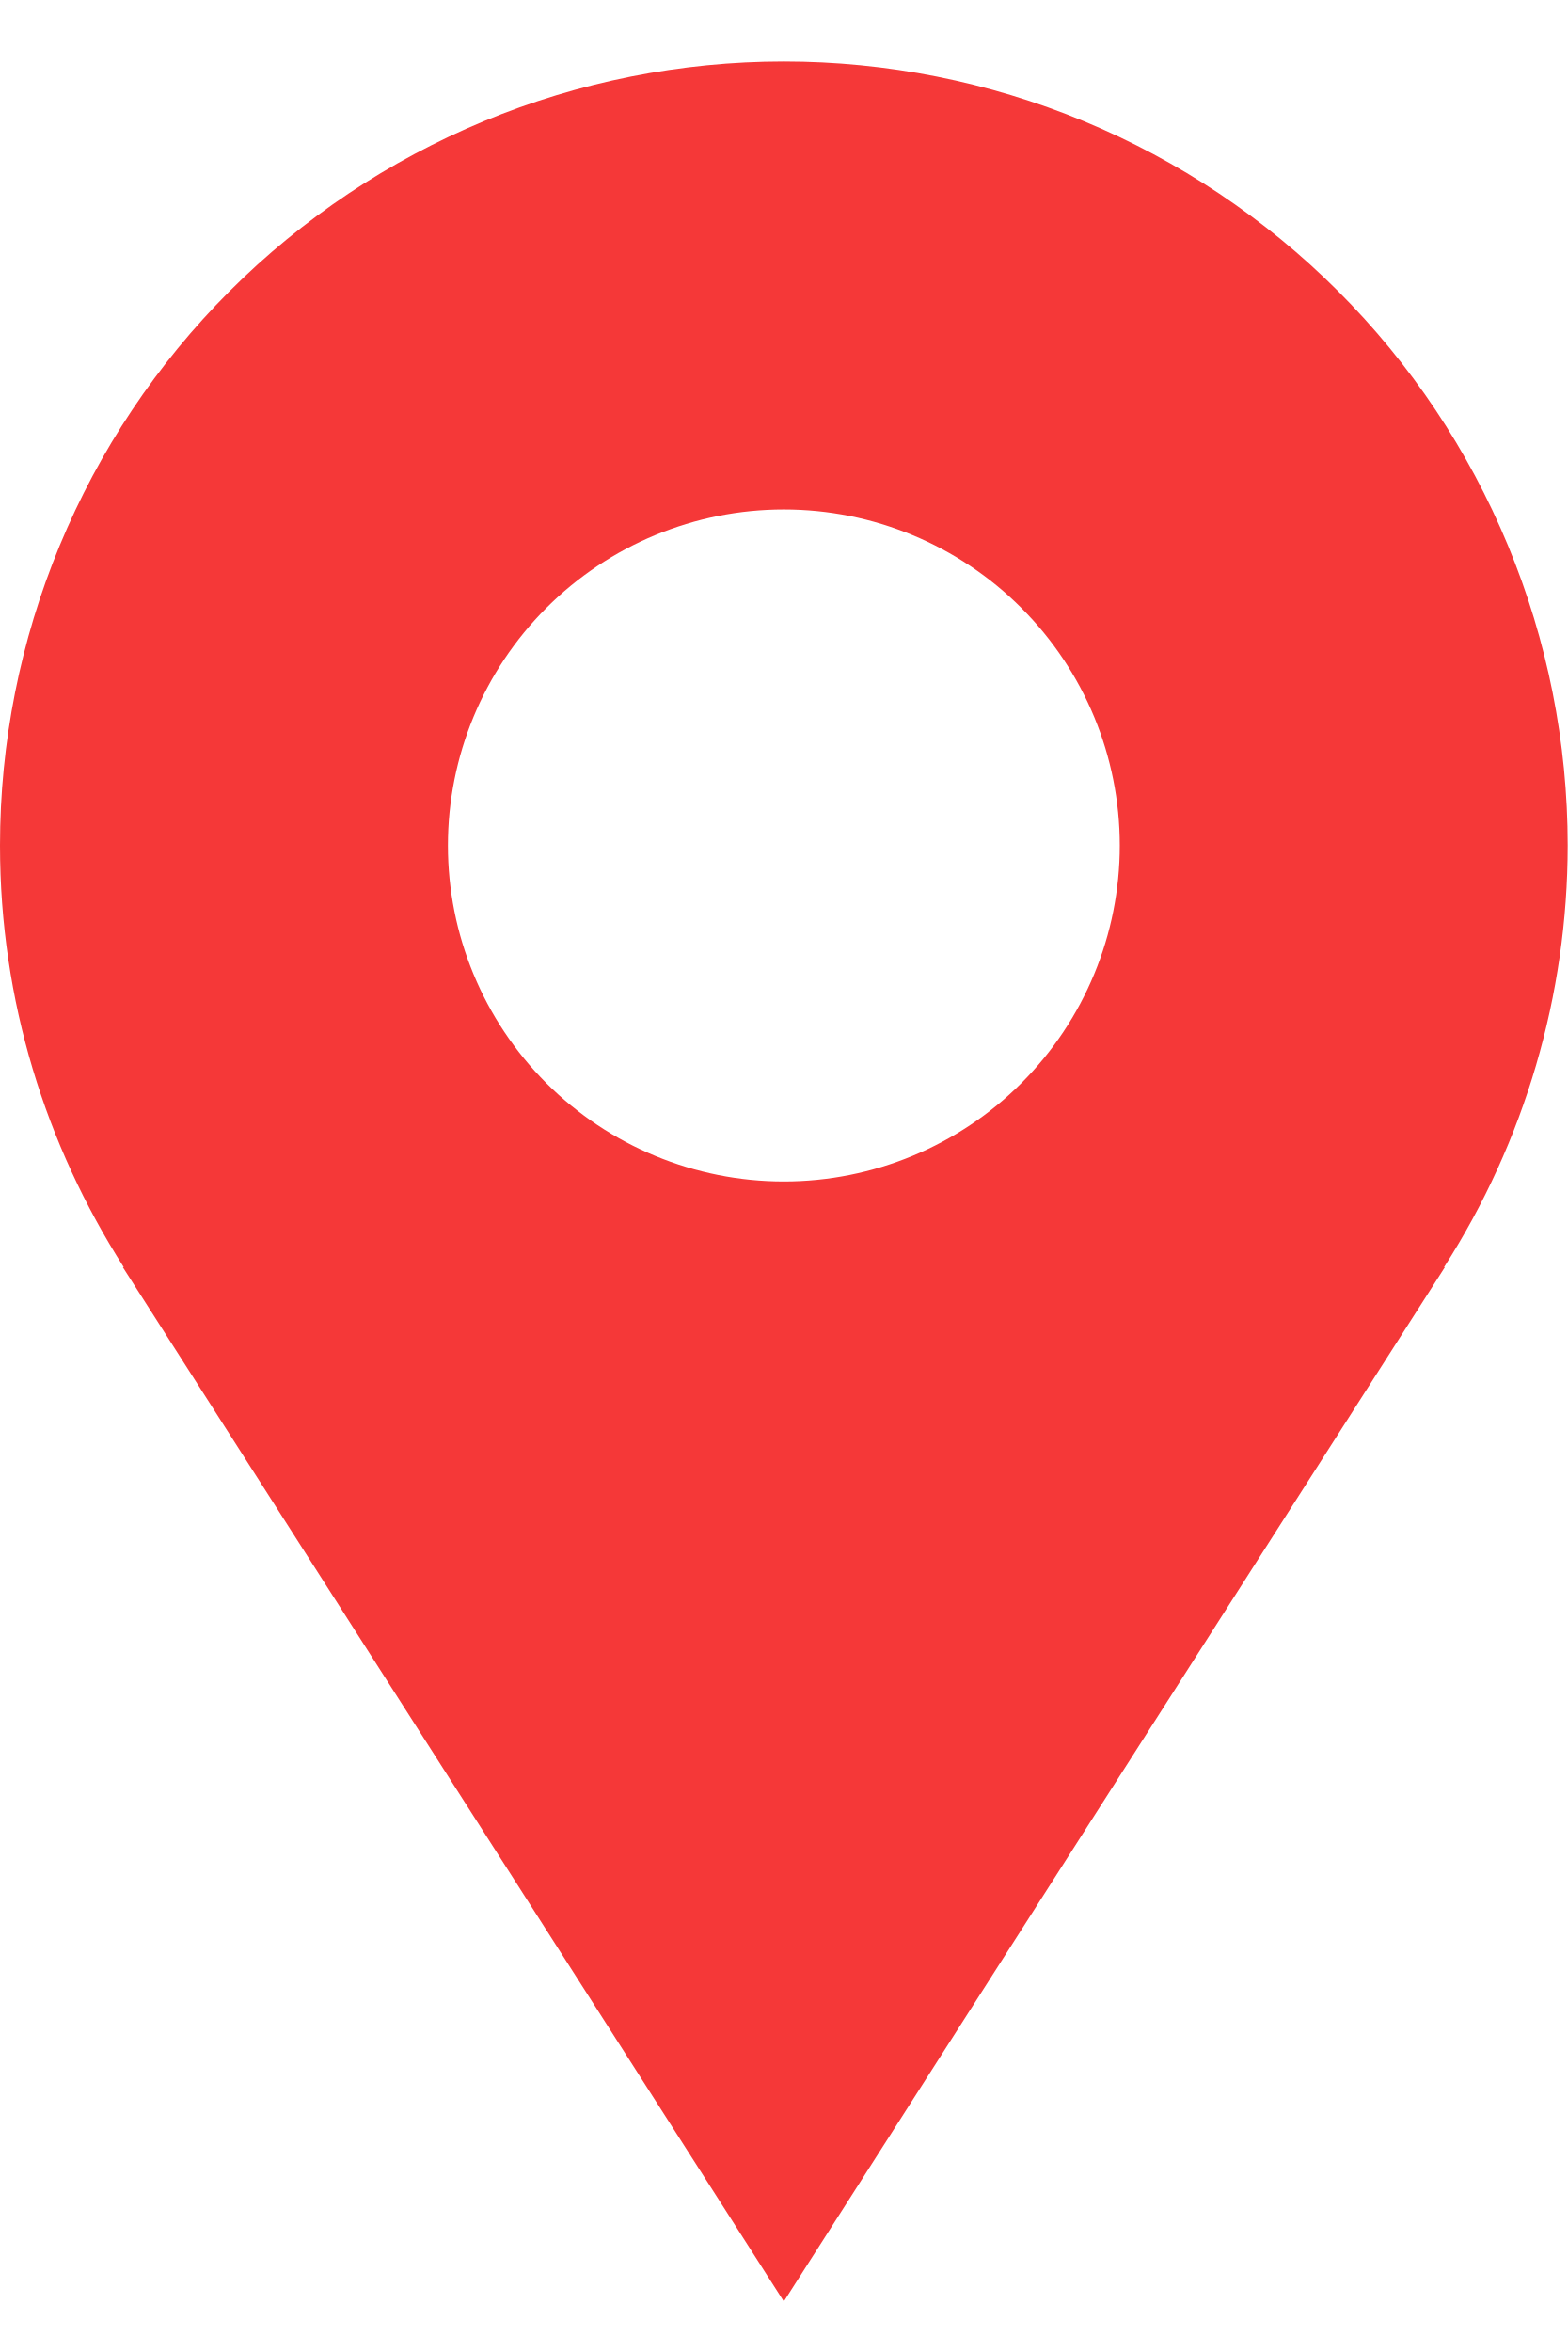
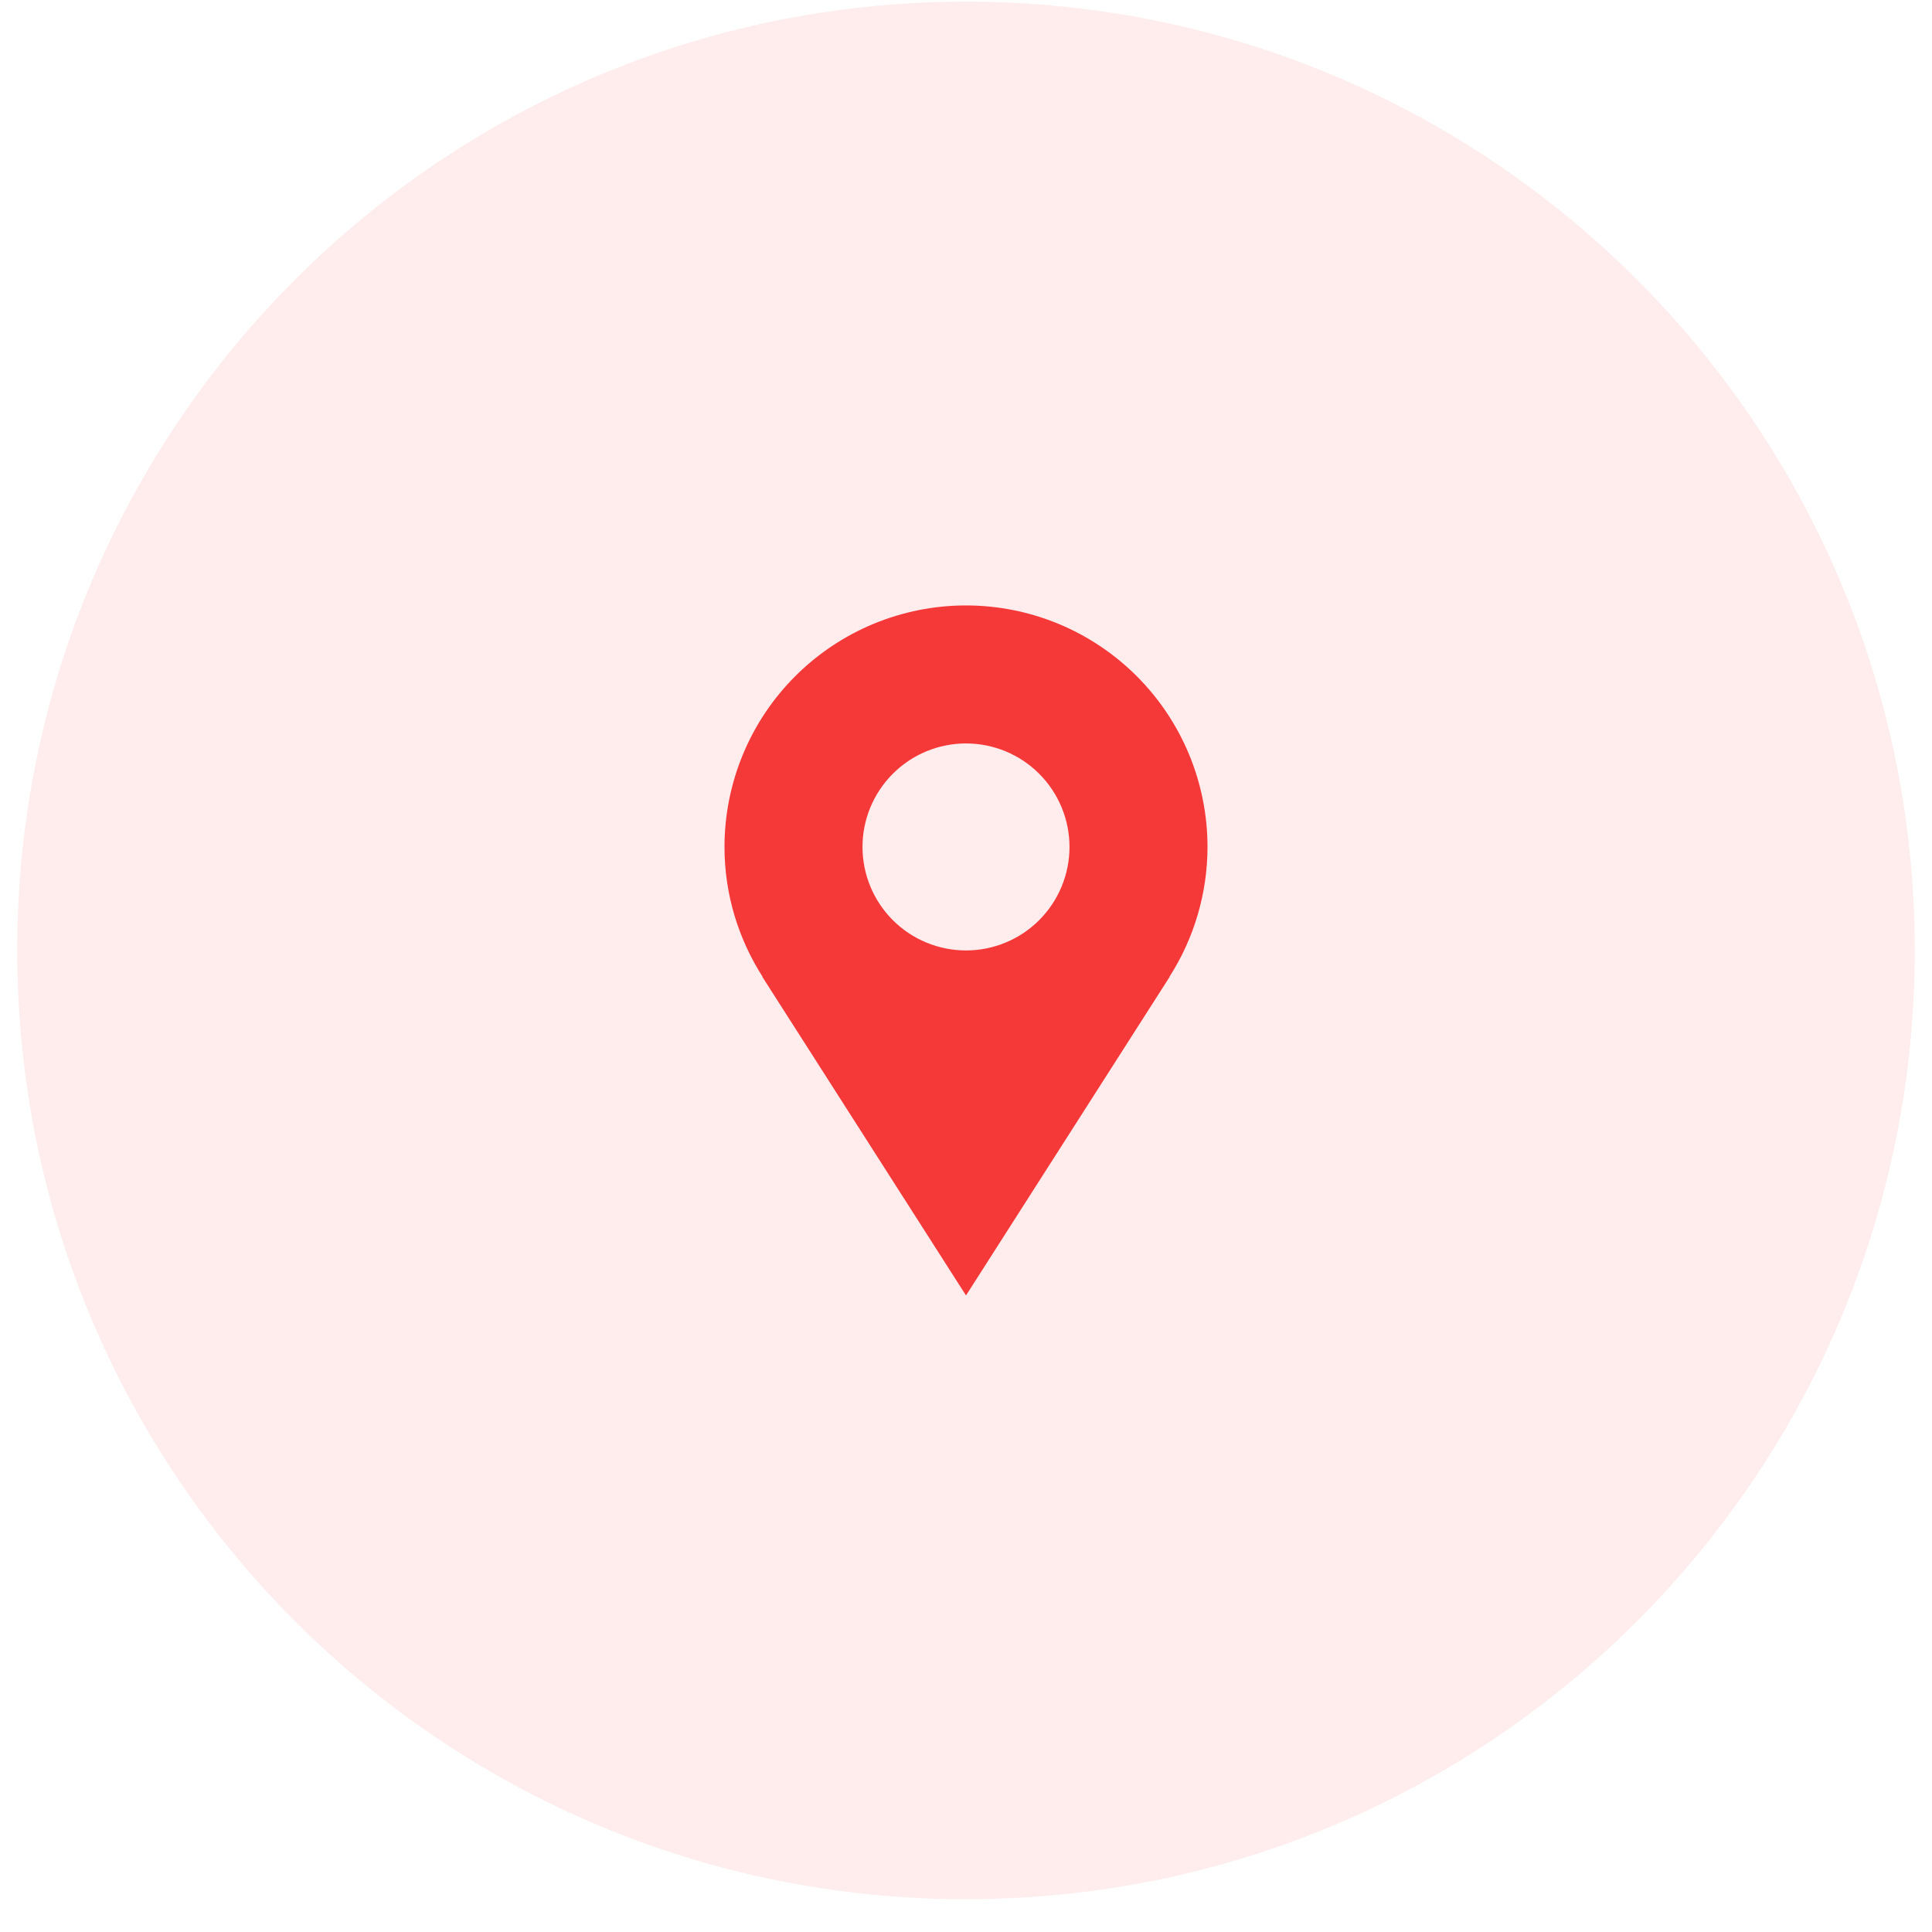
- <svg xmlns="http://www.w3.org/2000/svg" width="14" height="21" viewBox="0 0 14 21" fill="none">
-   <path d="M14 7.549C14 6.63 13.819 5.72 13.467 4.871C13.115 4.021 12.6 3.25 11.95 2.6C11.3 1.95 10.528 1.434 9.679 1.082C8.829 0.73 7.919 0.549 7 0.549C6.081 0.549 5.17 0.73 4.321 1.082C3.472 1.434 2.7 1.95 2.05 2.6C1.4 3.25 0.885 4.021 0.533 4.871C0.181 5.72 -1.36979e-08 6.63 0 7.549C0 8.936 0.41 10.226 1.105 11.314H1.097C3.457 15.009 7 20.549 7 20.549L12.903 11.314H12.896C13.616 10.191 13.999 8.884 14 7.549ZM7 10.549C6.204 10.549 5.441 10.233 4.879 9.671C4.316 9.108 4 8.345 4 7.549C4 6.754 4.316 5.991 4.879 5.428C5.441 4.865 6.204 4.549 7 4.549C7.796 4.549 8.559 4.865 9.121 5.428C9.684 5.991 10 6.754 10 7.549C10 8.345 9.684 9.108 9.121 9.671C8.559 10.233 7.796 10.549 7 10.549Z" fill="#F53838" />
+ <svg xmlns="http://www.w3.org/2000/svg" width="56" height="56" viewBox="0 0 56 56" fill="none">
+   <rect x="0.5" y="0.049" width="55" height="55" rx="27.5" fill="#FFECEC" />
+   <path d="M35 24.549C35 23.63 34.819 22.72 34.467 21.87C34.115 21.021 33.6 20.25 32.95 19.6C32.3 18.95 31.528 18.434 30.679 18.082C29.829 17.73 28.919 17.549 28 17.549C27.081 17.549 26.171 17.73 25.321 18.082C24.472 18.434 23.7 18.95 23.05 19.6C22.4 20.25 21.885 21.021 21.533 21.87C21.181 22.72 21 23.63 21 24.549C21 25.936 21.41 27.226 22.105 28.314H22.097C24.457 32.009 28 37.549 28 37.549L33.903 28.314H33.896C34.616 27.191 34.999 25.884 35 24.549ZM28 27.549C27.204 27.549 26.441 27.233 25.879 26.671C25.316 26.108 25 25.345 25 24.549C25 23.754 25.316 22.991 25.879 22.428C26.441 21.865 27.204 21.549 28 21.549C28.796 21.549 29.559 21.865 30.121 22.428C30.684 22.991 31 23.754 31 24.549C31 25.345 30.684 26.108 30.121 26.671C29.559 27.233 28.796 27.549 28 27.549Z" fill="#F53838" />
</svg>
